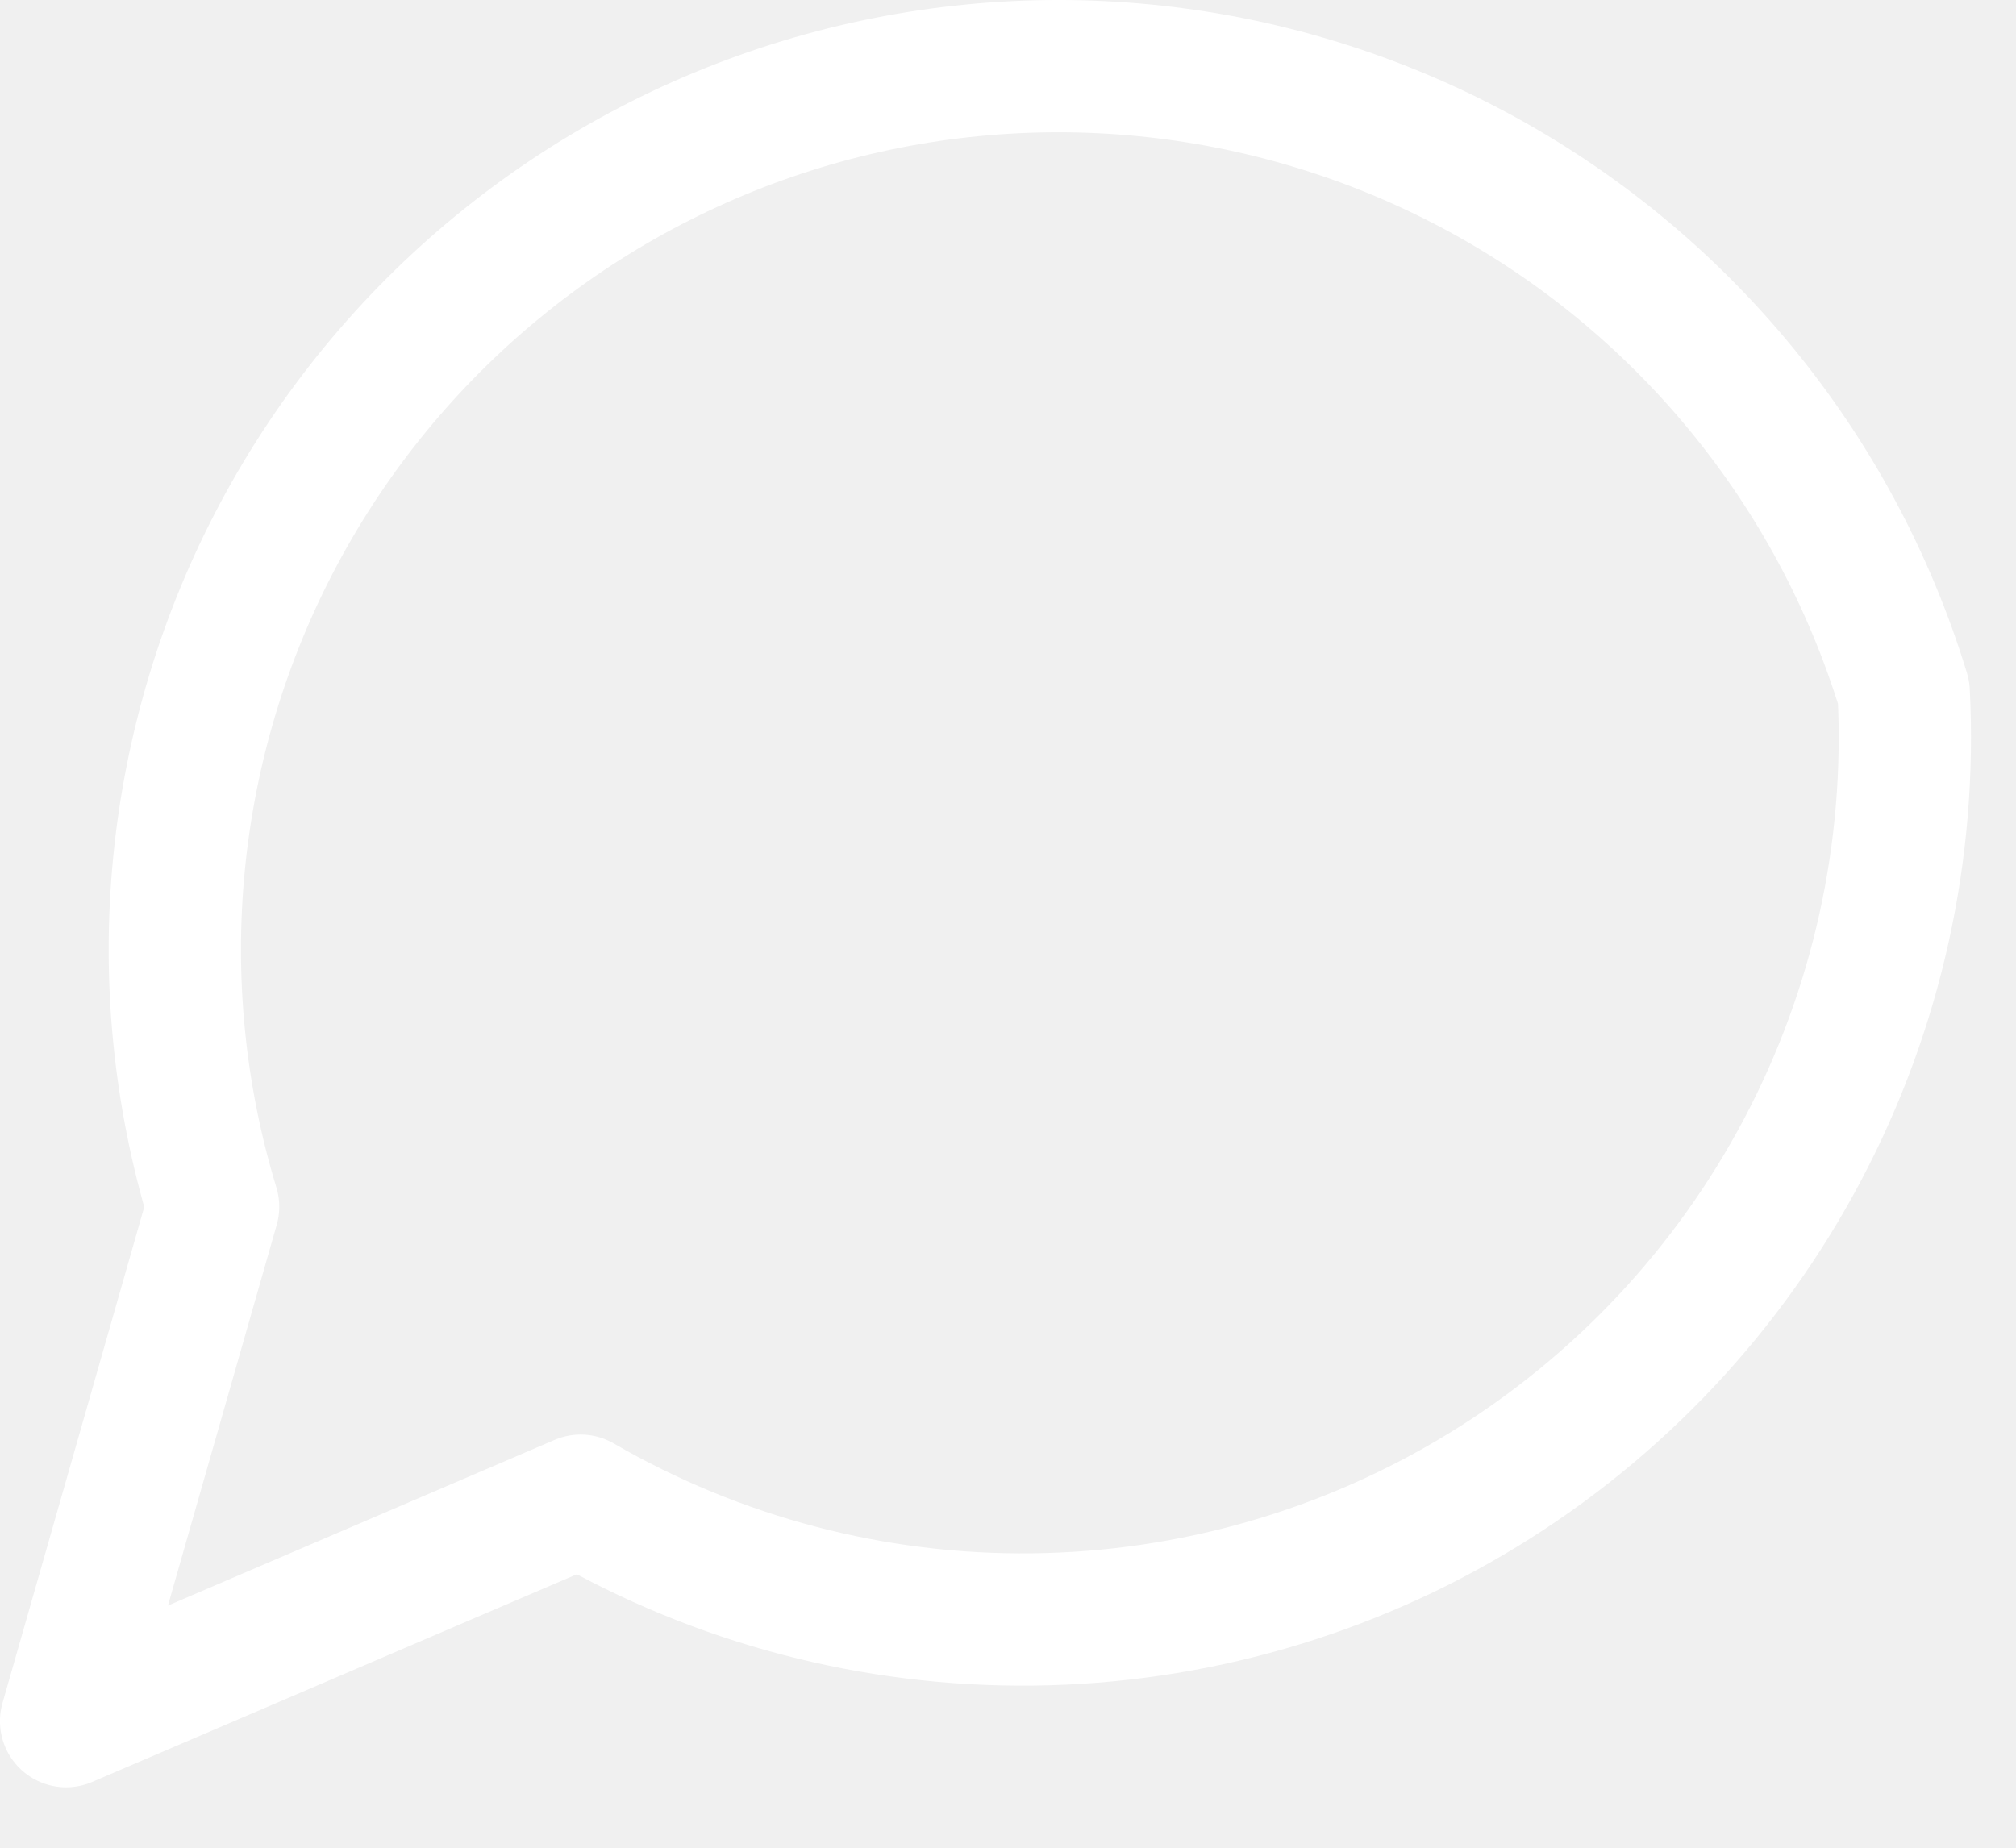
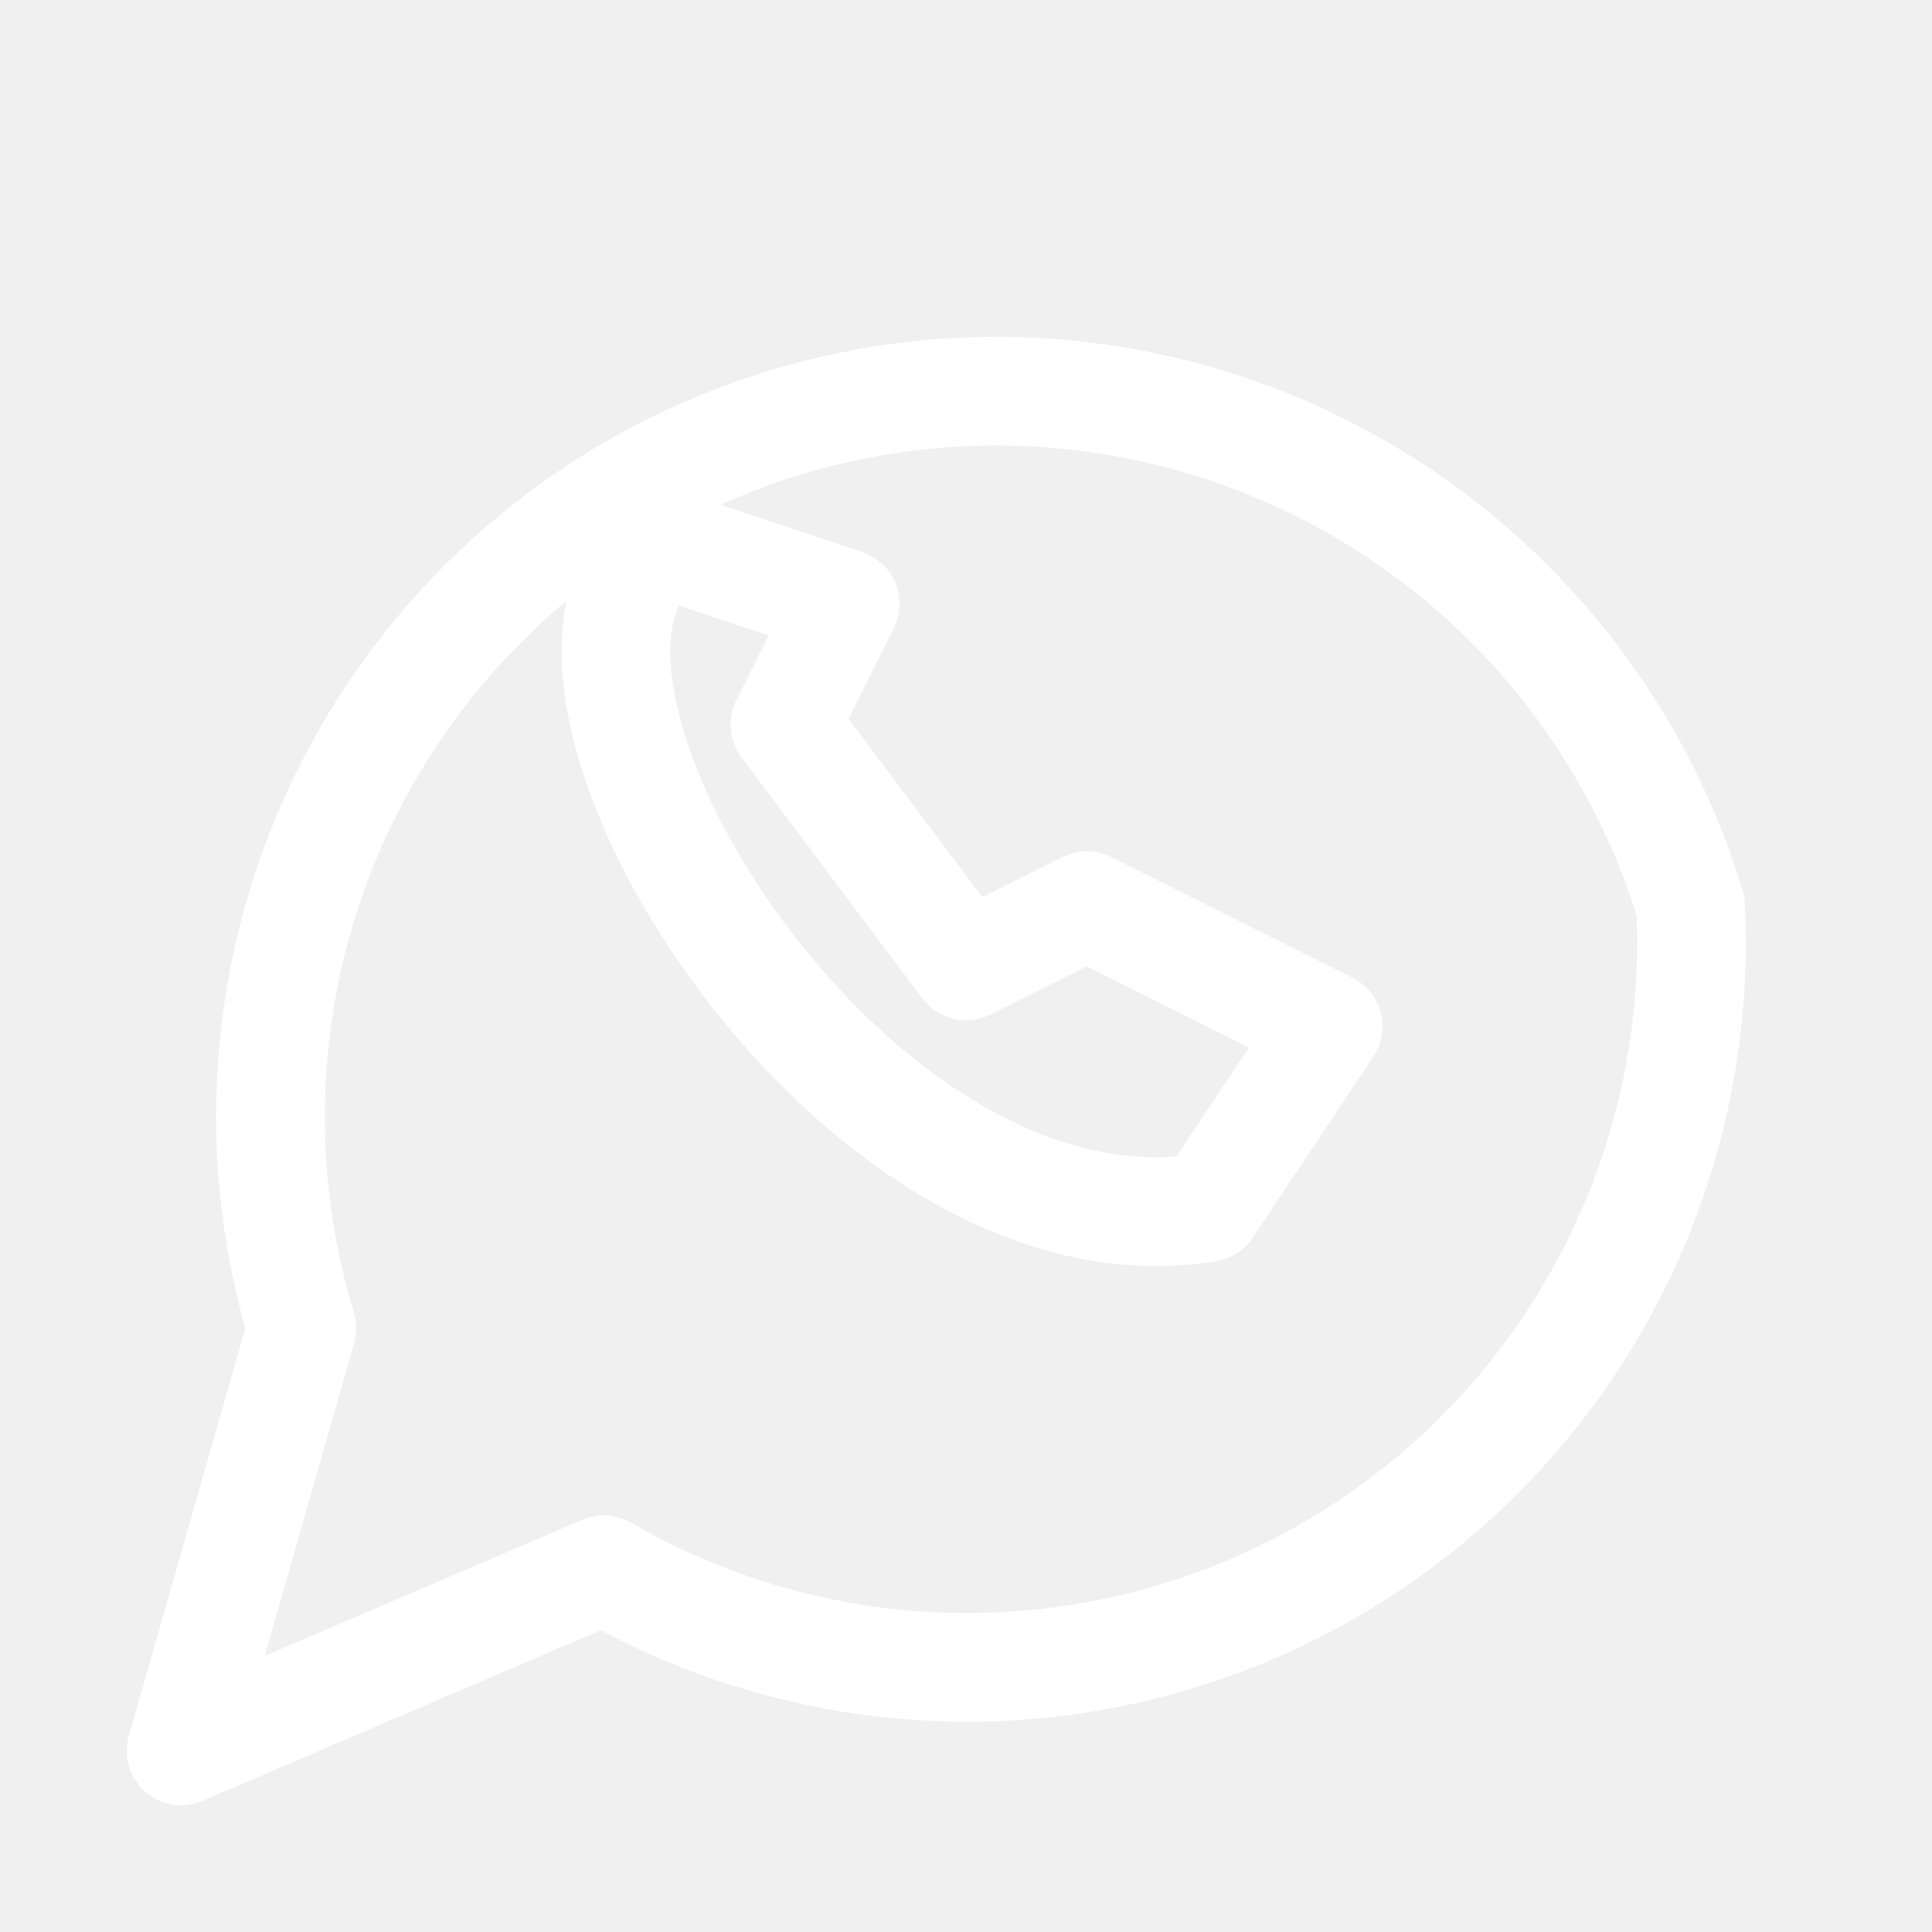
- <svg xmlns="http://www.w3.org/2000/svg" width="24" height="22" viewBox="0 0 24 22" fill="none">
-   <path d="M22.663 8.243C22.76 10.131 22.345 12.01 21.463 13.682C20.581 15.354 19.265 16.757 17.652 17.742C16.039 18.728 14.19 19.26 12.299 19.282C10.409 19.305 8.548 18.816 6.912 17.868L.787 20.493L2.537 14.368C1.725 11.7 2.006 8.818 3.319 6.356C4.632 3.895 6.869 2.056 9.537 1.243C12.206 .431 15.088 .712 17.55 2.025C20.011 3.338 21.85 5.575 22.663 8.243Z" stroke="white" stroke-width="1.575" stroke-linecap="round" stroke-linejoin="round" />
+ <svg xmlns="http://www.w3.org/2000/svg" width="28" height="28" viewBox="0 0 28 28" fill="none">
+   <path d="M24.5 13.125C24.597 15.012 24.183 16.892 23.301 18.563C22.419 20.235 21.102 21.638 19.489 22.624C17.876 23.61 16.027 24.142 14.137 24.164C12.247 24.186 10.386 23.697 8.75 22.75L2.625 25.375L4.375 19.25C3.563 16.581 3.844 13.699 5.157 11.237C6.469 8.776 8.706 6.937 11.375 6.125C14.044 5.312 16.926 5.594 19.387 6.906C21.849 8.219 23.688 10.456 24.5 13.125Z" stroke="white" stroke-width="1.575" stroke-linecap="round" stroke-linejoin="round" />
+   <path d="M9.625 7.875C7 9.625 12.25 18.375 17.5 17.5L19.25 14.875L15.75 13.125L14 14L11.375 10.5L12.25 8.75L9.625 7.875Z" stroke="white" stroke-width="1.575" stroke-linecap="round" stroke-linejoin="round" />
</svg>
